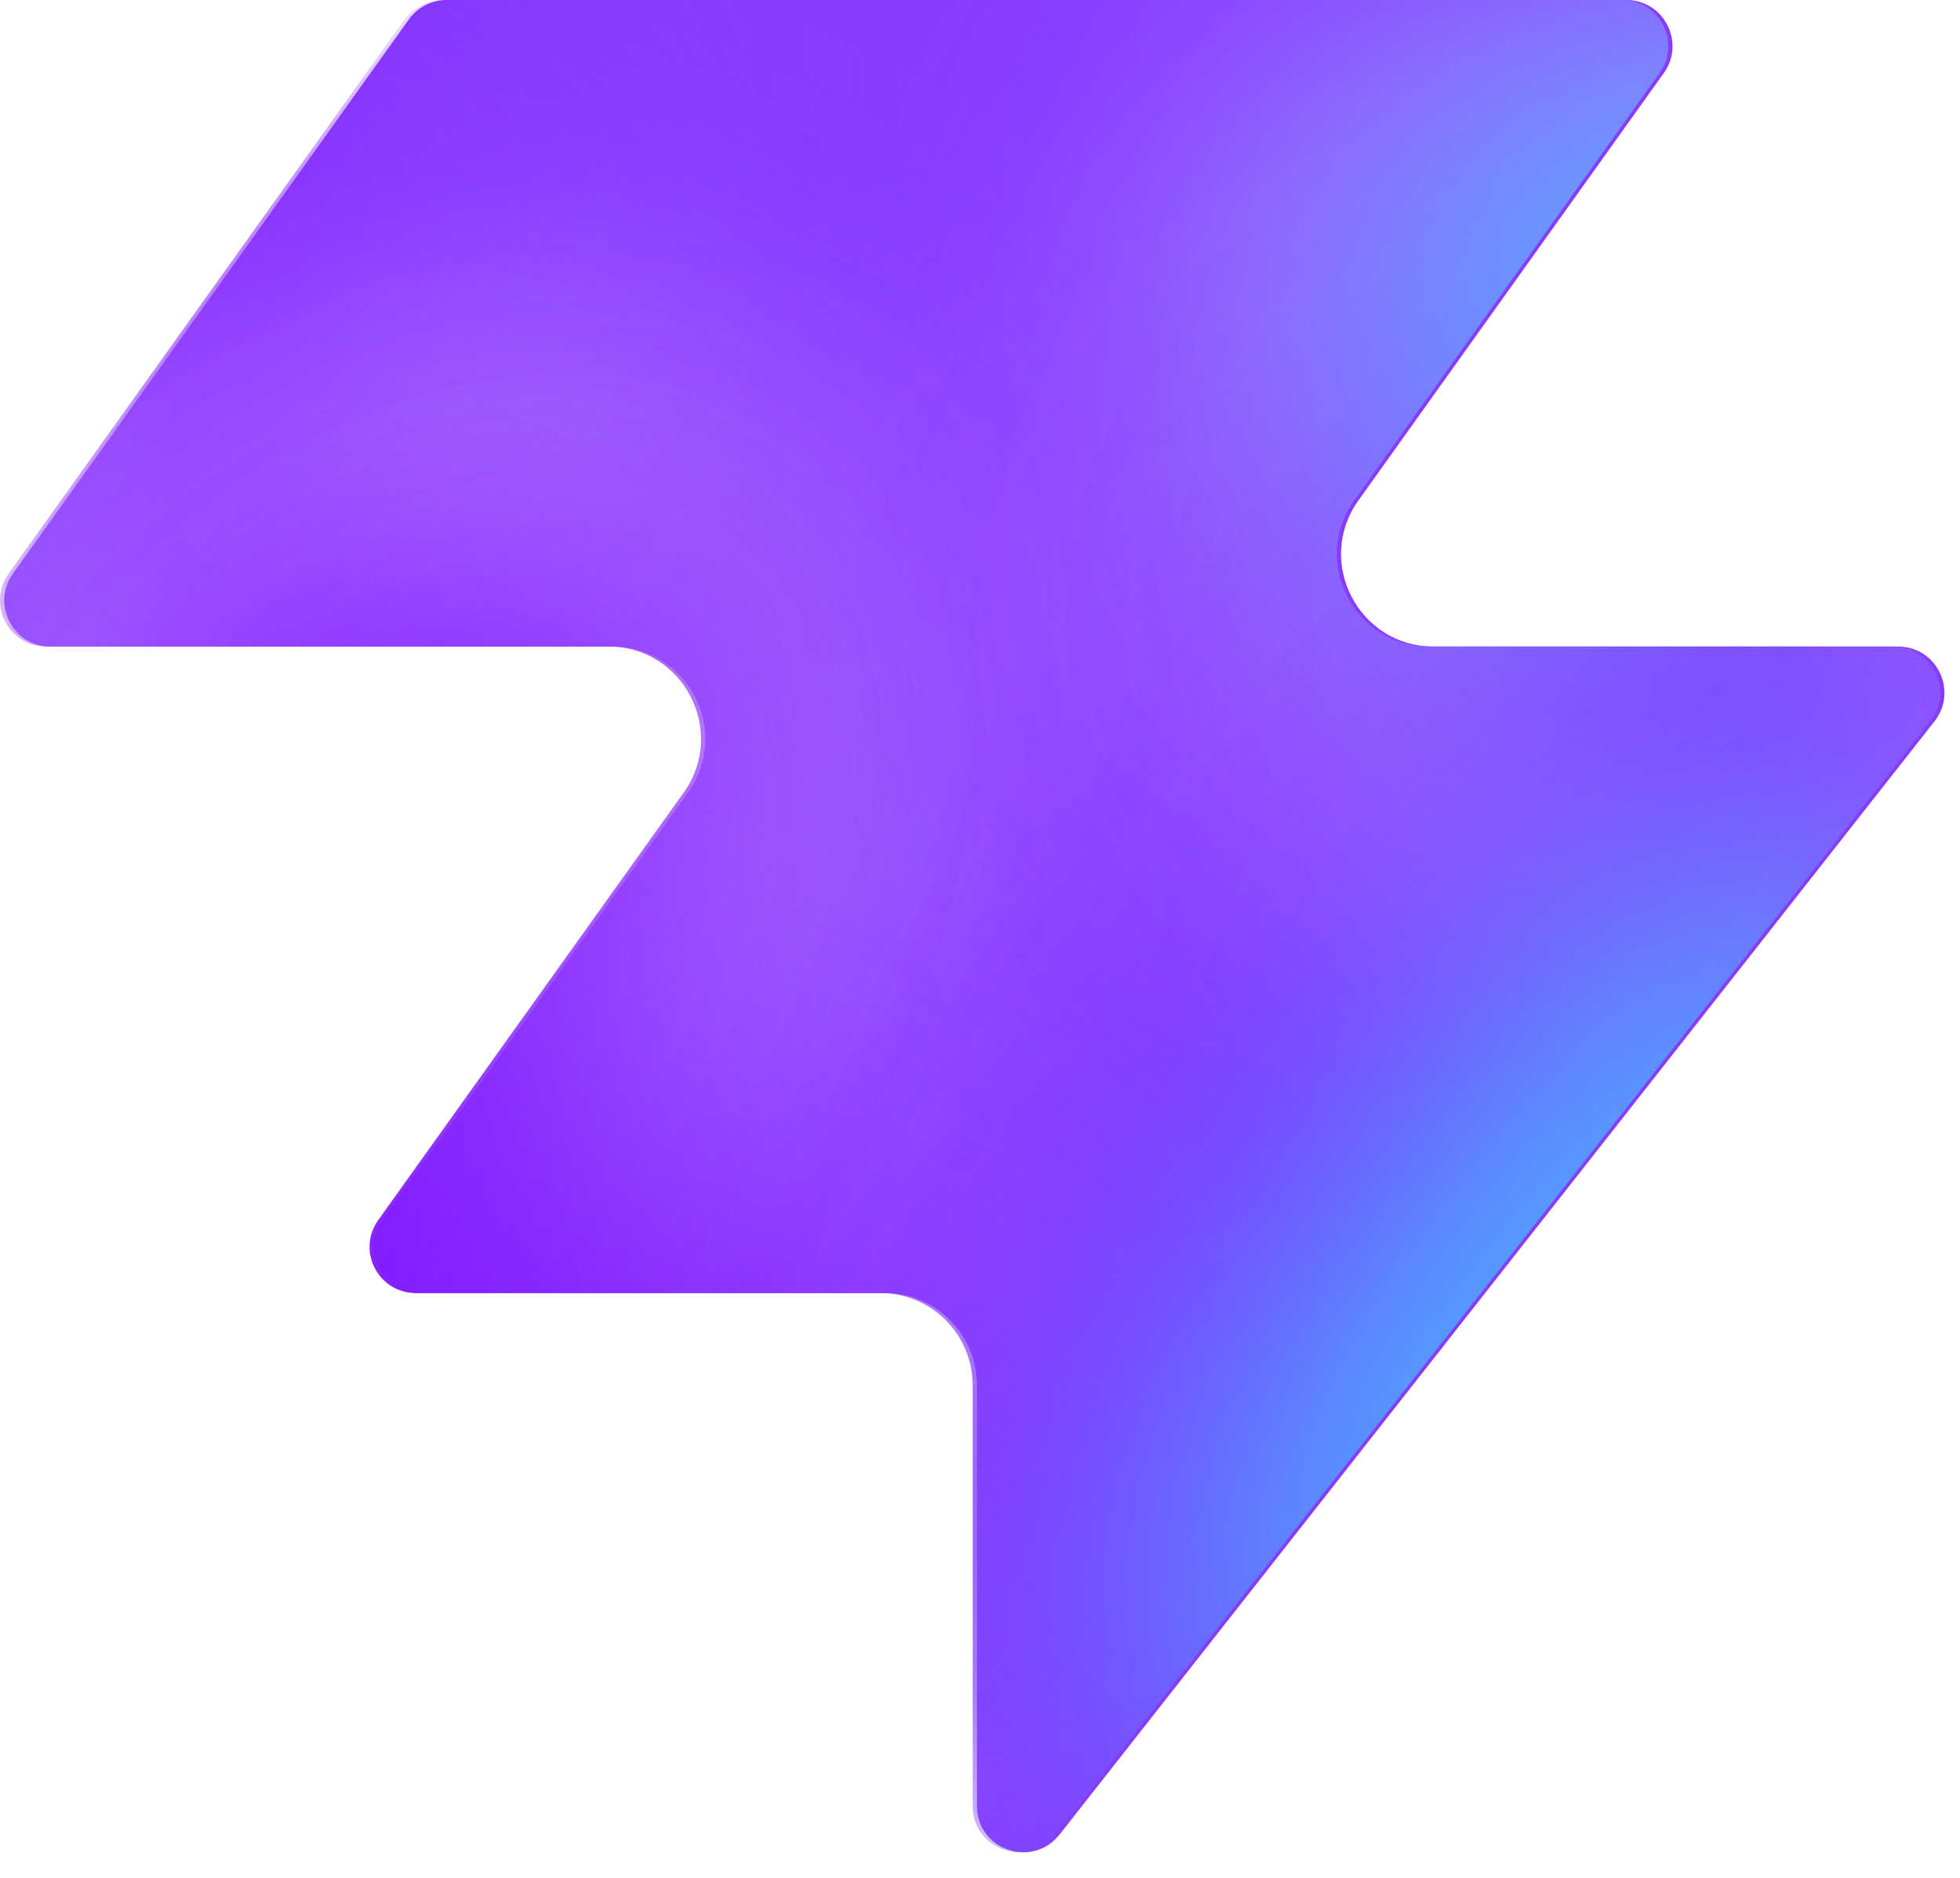
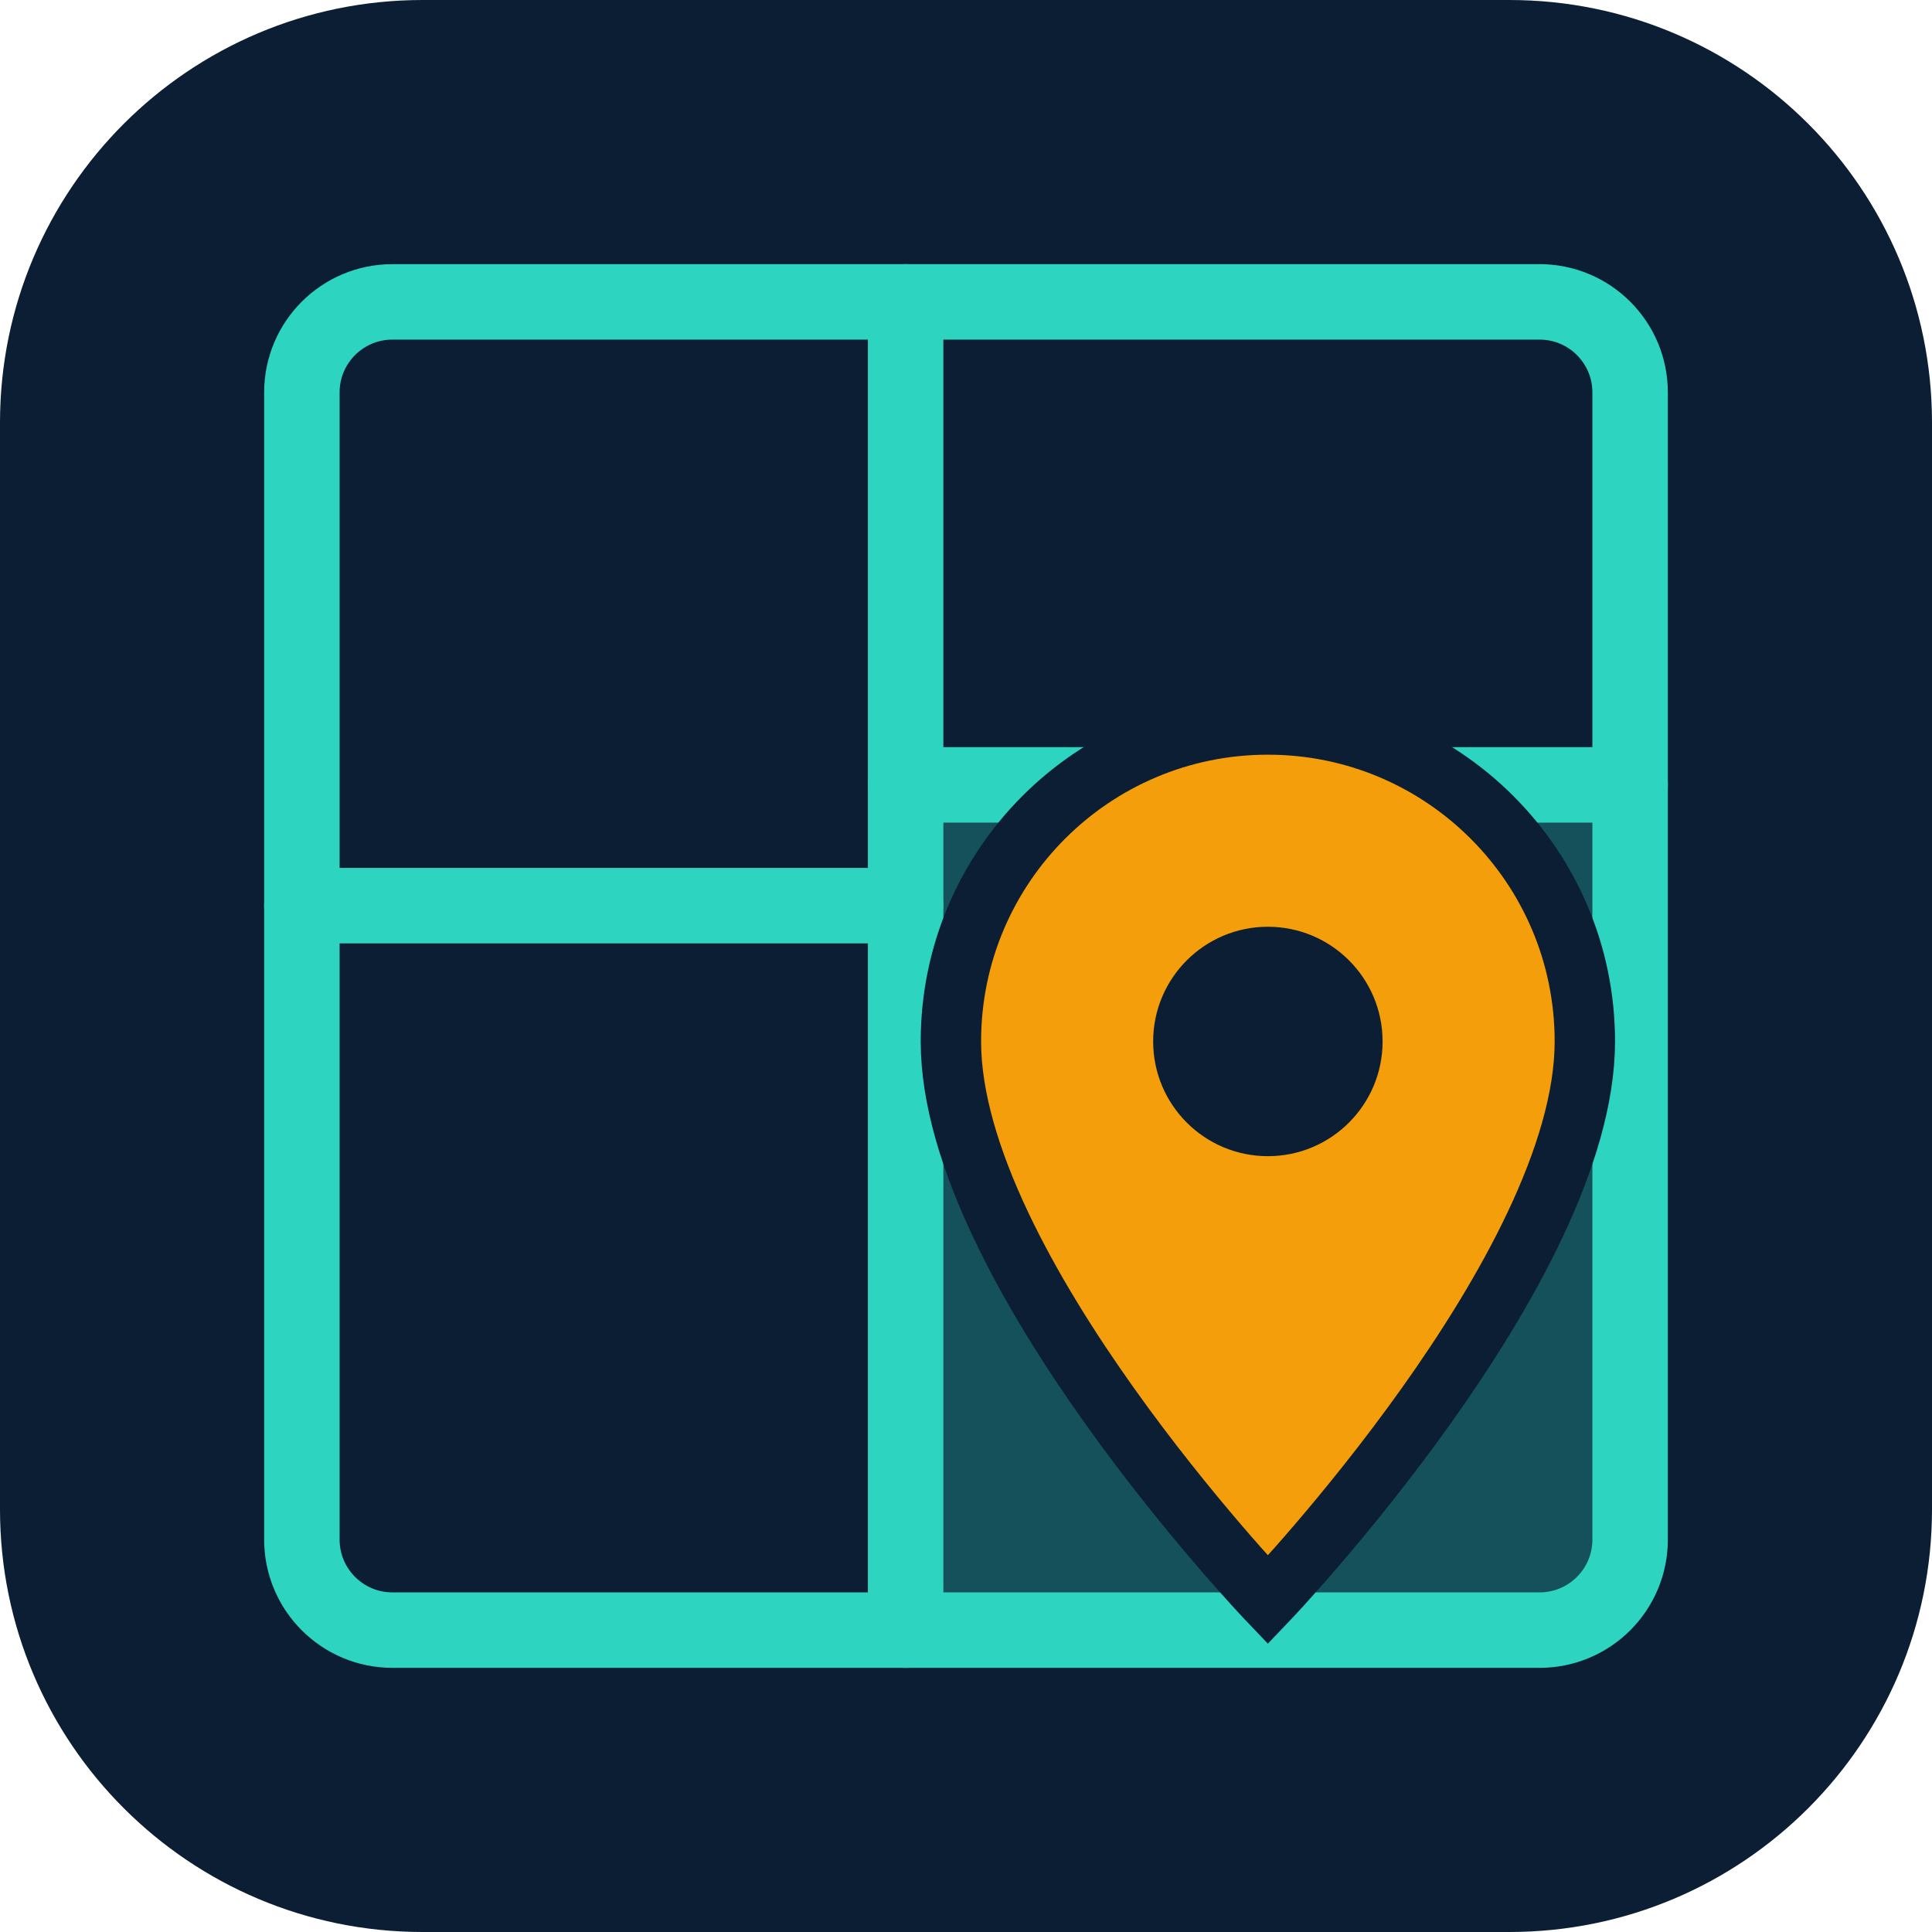
- <svg xmlns="http://www.w3.org/2000/svg" width="48" height="46" fill="none" viewBox="0 0 48 46">
-   <path fill="#863bff" d="M25.946 44.938c-.664.845-2.021.375-2.021-.698V33.937a2.26 2.26 0 0 0-2.262-2.262H10.287c-.92 0-1.456-1.04-.92-1.788l7.48-10.471c1.07-1.497 0-3.578-1.842-3.578H1.237c-.92 0-1.456-1.04-.92-1.788L10.013.474c.214-.297.556-.474.92-.474h28.894c.92 0 1.456 1.04.92 1.788l-7.48 10.471c-1.07 1.498 0 3.579 1.842 3.579h11.377c.943 0 1.473 1.088.89 1.83L25.947 44.94z" style="fill:#863bff;fill:color(display-p3 .525 .23 1);fill-opacity:1" />
-   <mask id="a" width="48" height="46" x="0" y="0" maskUnits="userSpaceOnUse" style="mask-type:alpha">
-     <path fill="#000" d="M25.842 44.938c-.664.844-2.021.375-2.021-.698V33.937a2.26 2.26 0 0 0-2.262-2.262H10.183c-.92 0-1.456-1.04-.92-1.788l7.48-10.471c1.07-1.498 0-3.579-1.842-3.579H1.133c-.92 0-1.456-1.04-.92-1.787L9.91.473c.214-.297.556-.474.92-.474h28.894c.92 0 1.456 1.04.92 1.788l-7.48 10.471c-1.07 1.498 0 3.578 1.842 3.578h11.377c.943 0 1.473 1.088.89 1.832L25.843 44.94z" style="fill:#000;fill-opacity:1" />
-   </mask>
-   <g mask="url(#a)">
-     <g filter="url(#b)">
-       <ellipse cx="5.508" cy="14.704" fill="#ede6ff" rx="5.508" ry="14.704" style="fill:#ede6ff;fill:color(display-p3 .927 .903 1);fill-opacity:1" transform="matrix(.00324 1 1 -.00324 -4.47 31.516)" />
-     </g>
-     <g filter="url(#c)">
-       <ellipse cx="10.399" cy="29.851" fill="#ede6ff" rx="10.399" ry="29.851" style="fill:#ede6ff;fill:color(display-p3 .927 .903 1);fill-opacity:1" transform="matrix(.00324 1 1 -.00324 -39.328 7.883)" />
-     </g>
-     <g filter="url(#d)">
-       <ellipse cx="5.508" cy="30.487" fill="#7e14ff" rx="5.508" ry="30.487" style="fill:#7e14ff;fill:color(display-p3 .492 .077 1);fill-opacity:1" transform="rotate(89.814 -25.913 -14.639)scale(1 -1)" />
-     </g>
-     <g filter="url(#e)">
-       <ellipse cx="5.508" cy="30.599" fill="#7e14ff" rx="5.508" ry="30.599" style="fill:#7e14ff;fill:color(display-p3 .492 .077 1);fill-opacity:1" transform="rotate(89.814 -32.644 -3.334)scale(1 -1)" />
-     </g>
-     <g filter="url(#f)">
-       <ellipse cx="5.508" cy="30.599" fill="#7e14ff" rx="5.508" ry="30.599" style="fill:#7e14ff;fill:color(display-p3 .492 .077 1);fill-opacity:1" transform="matrix(.00324 1 1 -.00324 -34.34 30.47)" />
-     </g>
-     <g filter="url(#g)">
-       <ellipse cx="14.072" cy="22.078" fill="#ede6ff" rx="14.072" ry="22.078" style="fill:#ede6ff;fill:color(display-p3 .927 .903 1);fill-opacity:1" transform="rotate(93.35 24.506 48.493)scale(-1 1)" />
-     </g>
-     <g filter="url(#h)">
-       <ellipse cx="3.47" cy="21.501" fill="#7e14ff" rx="3.47" ry="21.501" style="fill:#7e14ff;fill:color(display-p3 .492 .077 1);fill-opacity:1" transform="rotate(89.009 28.708 47.59)scale(-1 1)" />
-     </g>
-     <g filter="url(#i)">
-       <ellipse cx="3.47" cy="21.501" fill="#7e14ff" rx="3.47" ry="21.501" style="fill:#7e14ff;fill:color(display-p3 .492 .077 1);fill-opacity:1" transform="rotate(89.009 28.708 47.59)scale(-1 1)" />
-     </g>
-     <g filter="url(#j)">
-       <ellipse cx=".387" cy="8.972" fill="#7e14ff" rx="4.407" ry="29.108" style="fill:#7e14ff;fill:color(display-p3 .492 .077 1);fill-opacity:1" transform="rotate(39.51 .387 8.972)" />
-     </g>
-     <g filter="url(#k)">
-       <ellipse cx="47.523" cy="-6.092" fill="#7e14ff" rx="4.407" ry="29.108" style="fill:#7e14ff;fill:color(display-p3 .492 .077 1);fill-opacity:1" transform="rotate(37.892 47.523 -6.092)" />
-     </g>
-     <g filter="url(#l)">
-       <ellipse cx="41.412" cy="6.333" fill="#47bfff" rx="5.971" ry="9.665" style="fill:#47bfff;fill:color(display-p3 .28 .748 1);fill-opacity:1" transform="rotate(37.892 41.412 6.333)" />
-     </g>
-     <g filter="url(#m)">
-       <ellipse cx="-1.879" cy="38.332" fill="#7e14ff" rx="4.407" ry="29.108" style="fill:#7e14ff;fill:color(display-p3 .492 .077 1);fill-opacity:1" transform="rotate(37.892 -1.88 38.332)" />
-     </g>
-     <g filter="url(#n)">
-       <ellipse cx="-1.879" cy="38.332" fill="#7e14ff" rx="4.407" ry="29.108" style="fill:#7e14ff;fill:color(display-p3 .492 .077 1);fill-opacity:1" transform="rotate(37.892 -1.88 38.332)" />
-     </g>
-     <g filter="url(#o)">
-       <ellipse cx="35.651" cy="29.907" fill="#7e14ff" rx="4.407" ry="29.108" style="fill:#7e14ff;fill:color(display-p3 .492 .077 1);fill-opacity:1" transform="rotate(37.892 35.651 29.907)" />
-     </g>
-     <g filter="url(#p)">
-       <ellipse cx="38.418" cy="32.4" fill="#47bfff" rx="5.971" ry="15.297" style="fill:#47bfff;fill:color(display-p3 .28 .748 1);fill-opacity:1" transform="rotate(37.892 38.418 32.4)" />
-     </g>
+ <svg xmlns="http://www.w3.org/2000/svg" viewBox="0 0 64 64" role="img" aria-label="AquaSync Catastro">
+   <rect width="64" height="64" rx="14" fill="#0B1E33" />
+   <path d="M30 26 L54 26 L54 54 L30 54 Z" fill="#2DD4BF" fill-opacity="0.28" />
+   <g fill="none" stroke="#2DD4BF" stroke-width="2.5" stroke-linejoin="round" stroke-linecap="round">
+     <rect x="10" y="10" width="44" height="44" rx="3" />
+     <path d="M30 10 V54" />
+     <path d="M10 30 H30" />
+     <path d="M30 26 H54" />
  </g>
-   <defs>
-     <filter id="b" width="60.045" height="41.654" x="-19.77" y="16.149" color-interpolation-filters="sRGB" filterUnits="userSpaceOnUse">
-       <feFlood flood-opacity="0" result="BackgroundImageFix" />
-       <feBlend in="SourceGraphic" in2="BackgroundImageFix" result="shape" />
-       <feGaussianBlur result="effect1_foregroundBlur_2002_17158" stdDeviation="7.659" />
-     </filter>
-     <filter id="c" width="90.34" height="51.437" x="-54.613" y="-7.533" color-interpolation-filters="sRGB" filterUnits="userSpaceOnUse">
-       <feFlood flood-opacity="0" result="BackgroundImageFix" />
-       <feBlend in="SourceGraphic" in2="BackgroundImageFix" result="shape" />
-       <feGaussianBlur result="effect1_foregroundBlur_2002_17158" stdDeviation="7.659" />
-     </filter>
-     <filter id="d" width="79.355" height="29.4" x="-49.64" y="2.03" color-interpolation-filters="sRGB" filterUnits="userSpaceOnUse">
-       <feFlood flood-opacity="0" result="BackgroundImageFix" />
-       <feBlend in="SourceGraphic" in2="BackgroundImageFix" result="shape" />
-       <feGaussianBlur result="effect1_foregroundBlur_2002_17158" stdDeviation="4.596" />
-     </filter>
-     <filter id="e" width="79.579" height="29.4" x="-45.045" y="20.029" color-interpolation-filters="sRGB" filterUnits="userSpaceOnUse">
-       <feFlood flood-opacity="0" result="BackgroundImageFix" />
-       <feBlend in="SourceGraphic" in2="BackgroundImageFix" result="shape" />
-       <feGaussianBlur result="effect1_foregroundBlur_2002_17158" stdDeviation="4.596" />
-     </filter>
-     <filter id="f" width="79.579" height="29.4" x="-43.513" y="21.178" color-interpolation-filters="sRGB" filterUnits="userSpaceOnUse">
-       <feFlood flood-opacity="0" result="BackgroundImageFix" />
-       <feBlend in="SourceGraphic" in2="BackgroundImageFix" result="shape" />
-       <feGaussianBlur result="effect1_foregroundBlur_2002_17158" stdDeviation="4.596" />
-     </filter>
-     <filter id="g" width="74.749" height="58.852" x="15.756" y="-17.901" color-interpolation-filters="sRGB" filterUnits="userSpaceOnUse">
-       <feFlood flood-opacity="0" result="BackgroundImageFix" />
-       <feBlend in="SourceGraphic" in2="BackgroundImageFix" result="shape" />
-       <feGaussianBlur result="effect1_foregroundBlur_2002_17158" stdDeviation="7.659" />
-     </filter>
-     <filter id="h" width="61.377" height="25.362" x="23.548" y="2.284" color-interpolation-filters="sRGB" filterUnits="userSpaceOnUse">
-       <feFlood flood-opacity="0" result="BackgroundImageFix" />
-       <feBlend in="SourceGraphic" in2="BackgroundImageFix" result="shape" />
-       <feGaussianBlur result="effect1_foregroundBlur_2002_17158" stdDeviation="4.596" />
-     </filter>
-     <filter id="i" width="61.377" height="25.362" x="23.548" y="2.284" color-interpolation-filters="sRGB" filterUnits="userSpaceOnUse">
-       <feFlood flood-opacity="0" result="BackgroundImageFix" />
-       <feBlend in="SourceGraphic" in2="BackgroundImageFix" result="shape" />
-       <feGaussianBlur result="effect1_foregroundBlur_2002_17158" stdDeviation="4.596" />
-     </filter>
-     <filter id="j" width="56.045" height="63.649" x="-27.636" y="-22.853" color-interpolation-filters="sRGB" filterUnits="userSpaceOnUse">
-       <feFlood flood-opacity="0" result="BackgroundImageFix" />
-       <feBlend in="SourceGraphic" in2="BackgroundImageFix" result="shape" />
-       <feGaussianBlur result="effect1_foregroundBlur_2002_17158" stdDeviation="4.596" />
-     </filter>
-     <filter id="k" width="54.814" height="64.646" x="20.116" y="-38.415" color-interpolation-filters="sRGB" filterUnits="userSpaceOnUse">
-       <feFlood flood-opacity="0" result="BackgroundImageFix" />
-       <feBlend in="SourceGraphic" in2="BackgroundImageFix" result="shape" />
-       <feGaussianBlur result="effect1_foregroundBlur_2002_17158" stdDeviation="4.596" />
-     </filter>
-     <filter id="l" width="33.541" height="35.313" x="24.641" y="-11.323" color-interpolation-filters="sRGB" filterUnits="userSpaceOnUse">
-       <feFlood flood-opacity="0" result="BackgroundImageFix" />
-       <feBlend in="SourceGraphic" in2="BackgroundImageFix" result="shape" />
-       <feGaussianBlur result="effect1_foregroundBlur_2002_17158" stdDeviation="4.596" />
-     </filter>
-     <filter id="m" width="54.814" height="64.646" x="-29.286" y="6.009" color-interpolation-filters="sRGB" filterUnits="userSpaceOnUse">
-       <feFlood flood-opacity="0" result="BackgroundImageFix" />
-       <feBlend in="SourceGraphic" in2="BackgroundImageFix" result="shape" />
-       <feGaussianBlur result="effect1_foregroundBlur_2002_17158" stdDeviation="4.596" />
-     </filter>
-     <filter id="n" width="54.814" height="64.646" x="-29.286" y="6.009" color-interpolation-filters="sRGB" filterUnits="userSpaceOnUse">
-       <feFlood flood-opacity="0" result="BackgroundImageFix" />
-       <feBlend in="SourceGraphic" in2="BackgroundImageFix" result="shape" />
-       <feGaussianBlur result="effect1_foregroundBlur_2002_17158" stdDeviation="4.596" />
-     </filter>
-     <filter id="o" width="54.814" height="64.646" x="8.244" y="-2.416" color-interpolation-filters="sRGB" filterUnits="userSpaceOnUse">
-       <feFlood flood-opacity="0" result="BackgroundImageFix" />
-       <feBlend in="SourceGraphic" in2="BackgroundImageFix" result="shape" />
-       <feGaussianBlur result="effect1_foregroundBlur_2002_17158" stdDeviation="4.596" />
-     </filter>
-     <filter id="p" width="39.409" height="43.623" x="18.713" y="10.588" color-interpolation-filters="sRGB" filterUnits="userSpaceOnUse">
-       <feFlood flood-opacity="0" result="BackgroundImageFix" />
-       <feBlend in="SourceGraphic" in2="BackgroundImageFix" result="shape" />
-       <feGaussianBlur result="effect1_foregroundBlur_2002_17158" stdDeviation="4.596" />
-     </filter>
-   </defs>
+   <path d="M42 53 C42 53 31.5 42 31.5 34.5 A10.5 10.5 0 1 1 52.5 34.5 C52.5 42 42 53 42 53 Z" fill="#F59E0B" stroke="#0B1E33" stroke-width="2" />
+   <circle cx="42" cy="34.5" r="3.8" fill="#0B1E33" />
</svg>
